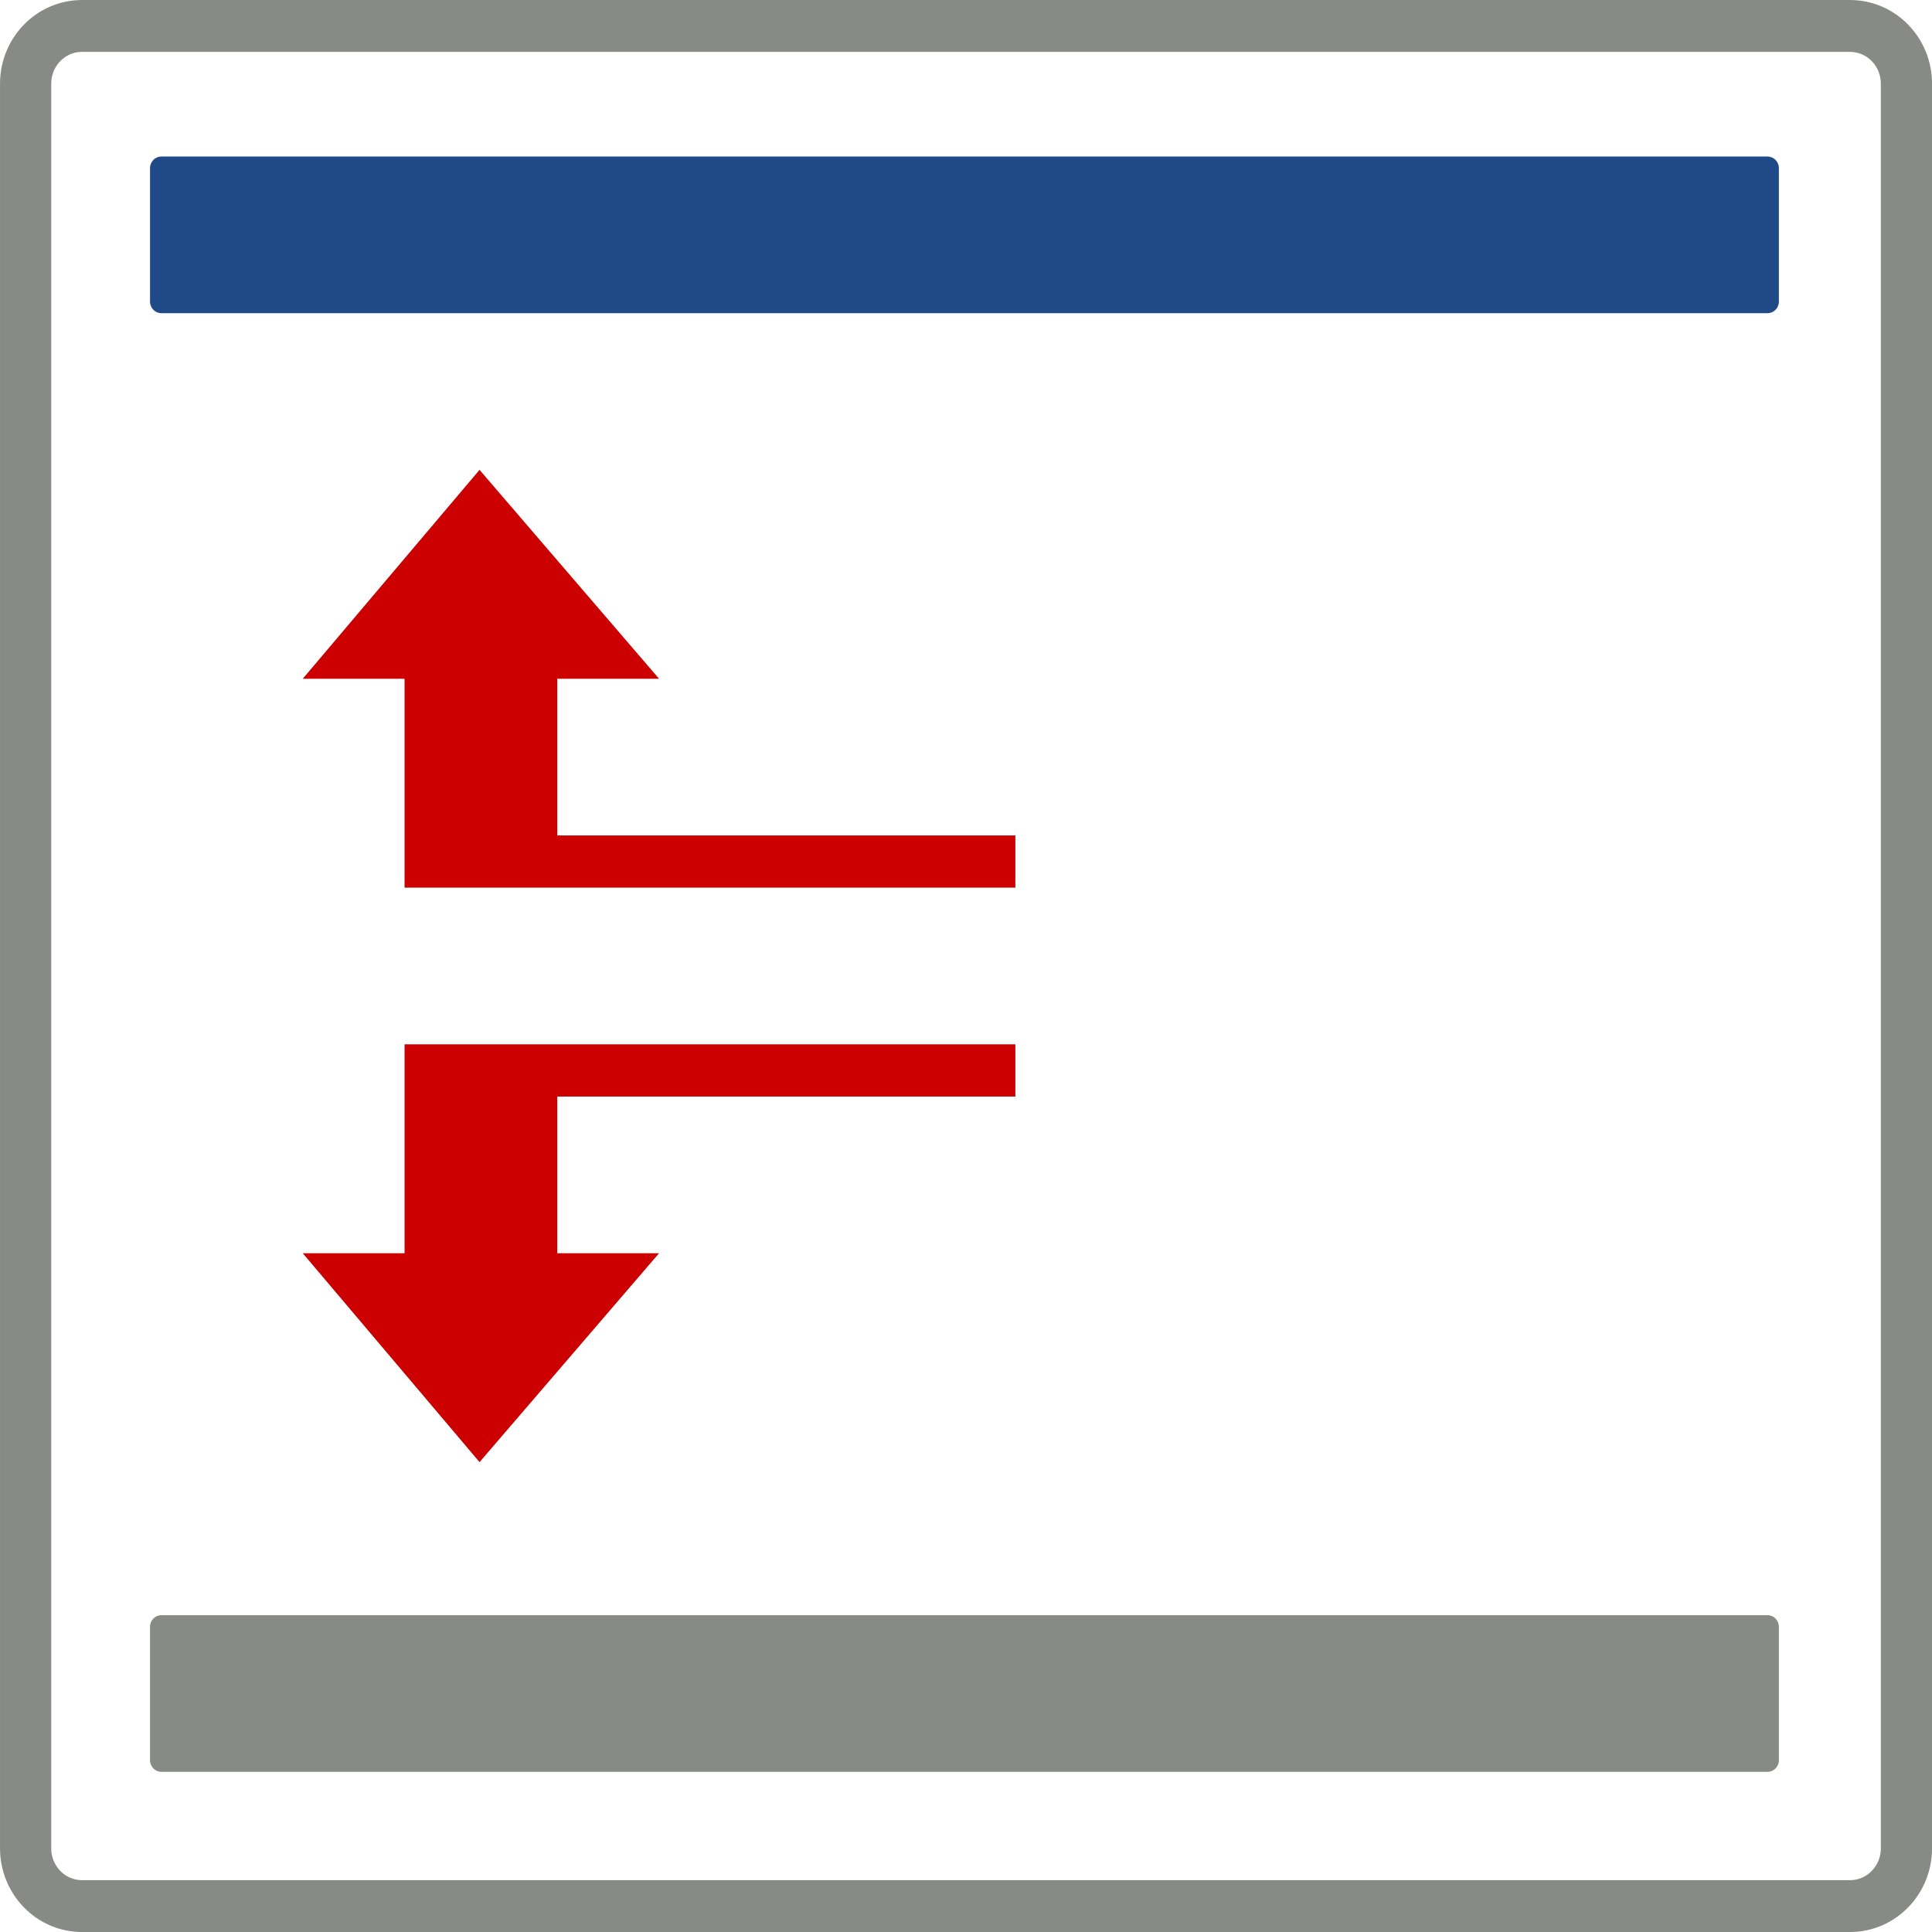
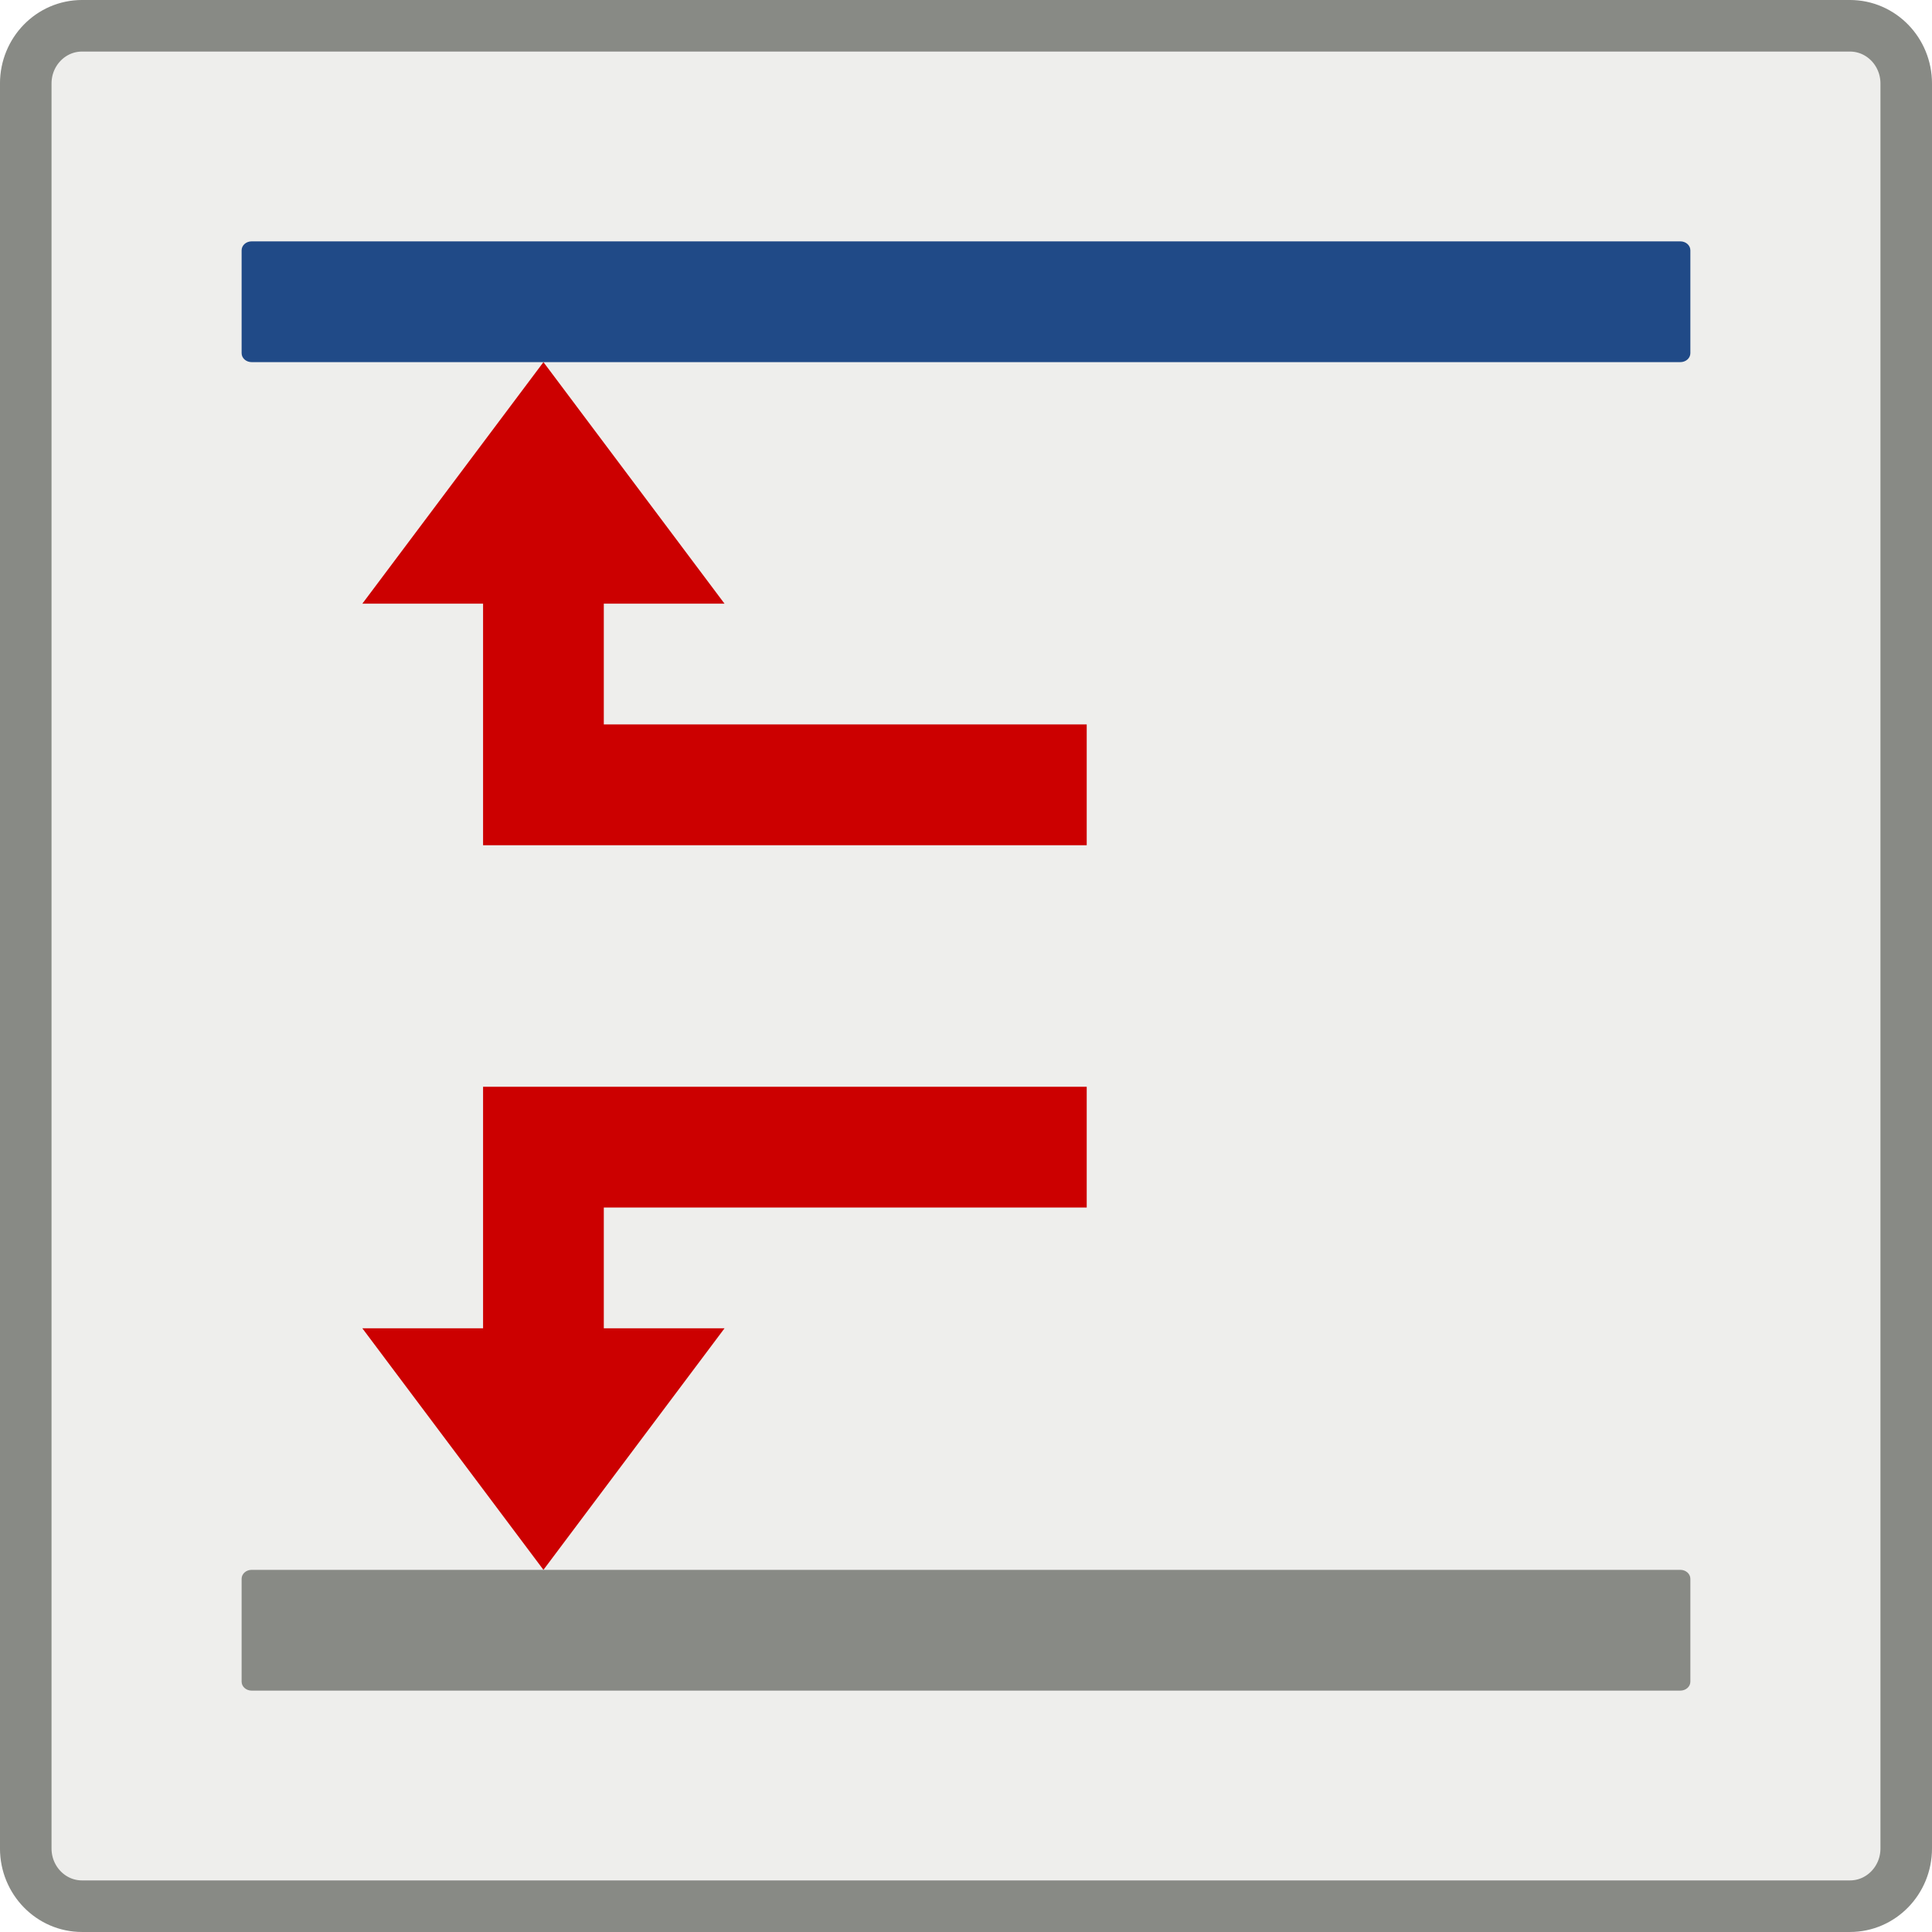
- <svg xmlns="http://www.w3.org/2000/svg" xmlns:ns1="http://www.openswatchbook.org/uri/2009/osb" xmlns:xlink="http://www.w3.org/1999/xlink" version="1.1" width="16" height="16" id="svg2" viewBox="0 0 16 16">
+ <svg xmlns="http://www.w3.org/2000/svg" xmlns:xlink="http://www.w3.org/1999/xlink" version="1.1" width="16" height="16" id="svg2" viewBox="0 0 16 16">
  <defs id="defs7386">
-     <linearGradient gradientTransform="matrix(0,-735328.32,170712.69,0,2464326300,577972450)" ns1:paint="solid" id="linearGradient19282">
-       <stop stop-color="#b4b4b4" id="stop19284" />
-     </linearGradient>
-     <linearGradient ns1:paint="gradient" x1="231.55" x2="320.7" gradientUnits="userSpaceOnUse" id="linearGradient6057" gradientTransform="matrix(0.01502614,0,0,0.01468232,2.968613,1037.326)">
-       <stop stop-color="#a11f7c" id="stop6053" />
-       <stop stop-opacity="0.984" stop-color="#541f31" offset="1" id="stop6055" />
-     </linearGradient>
    <linearGradient id="linearGradient3832">
      <stop stop-color="#ffffff" id="stop3834" />
      <stop stop-color="#e0e0e0" id="stop3836" offset="1" />
    </linearGradient>
    <linearGradient id="linearGradient3568">
      <stop stop-color="#c00" id="stop3570" />
      <stop stop-opacity="0" stop-color="#c00" id="stop3572" offset="1" />
    </linearGradient>
-     <linearGradient xlink:href="#linearGradient3832" id="linearGradient7410" gradientUnits="userSpaceOnUse" gradientTransform="matrix(1,0,0,0.999731,858.6789,92.31219)" x1="17.881" y1="11.073" x2="17.881" y2="21.768" />
-     <linearGradient gradientTransform="translate(1917.325,209.5492)" gradientUnits="userSpaceOnUse" y2="20" x2="80" y1="20" x1="75.192" id="linearGradient3574" xlink:href="#linearGradient3568" />
-     <linearGradient y2="20" x2="80" y1="20" x1="75.192" gradientTransform="matrix(1,0,0,-1,1917.325,260.5493)" gradientUnits="userSpaceOnUse" id="linearGradient3578" xlink:href="#linearGradient3568" />
-     <linearGradient ns1:paint="solid" id="linearGradient5487">
-       <stop id="stop5485" offset="0" style="stop-color:#888a85;stop-opacity:1;" />
-     </linearGradient>
+     <linearGradient xlink:href="#linearGradient3832" id="linearGradient7410" gradientUnits="userSpaceOnUse" gradientTransform="matrix(0.9682401,0,0,0.9802409,826.2942,83.44428)" x1="17.881" y1="11.073" x2="17.881" y2="21.768" />
+     <linearGradient y2="20" x2="80" y1="20" x1="75.192" gradientTransform="matrix(0.4285714,0,0,-0.4999999,819.9965,126.2745)" gradientUnits="userSpaceOnUse" id="linearGradient3578" xlink:href="#linearGradient3568" />
+     <linearGradient y2="20" x2="80" y1="20" x1="75.192" gradientTransform="matrix(0.4285714,0,0,0.4999999,819.9965,-110.2748)" gradientUnits="userSpaceOnUse" id="linearGradient3578-1" xlink:href="#linearGradient3568" />
  </defs>
-   <g style="display:inline" transform="translate(-454.3829,65.01653)" id="preferences">
-     <g transform="matrix(0.4215366,0,0,0.4325044,452.2533,-67.61297)" id="gimp-prefs-image-title">
-       <g transform="matrix(0.02383579,0,0,0.02670547,45.3989,38.08694)" id="g7390" style="display:inline" />
-       <g id="g7398" transform="matrix(2.29693,0,0,2.26704,-7.077731,-10.33937)">
-         <rect ry="0.488" rx="0.482" y="7.428" x="5.5" height="15.88" width="16.087" id="rect7400-7" style="color:#000000;display:inline;overflow:visible;visibility:visible;opacity:1;fill:url(#linearGradient7410);fill-opacity:1;fill-rule:evenodd;stroke:#888a85;stroke-width:0.438;stroke-linecap:butt;stroke-linejoin:miter;stroke-miterlimit:4;stroke-dasharray:none;stroke-dashoffset:0;stroke-opacity:1;marker:none;marker-start:none;marker-mid:none;marker-end:none" />
-         <rect ry="0.098" rx="0.097" y="8.531" x="6.564" height="1.323" width="13.932" id="rect7402-6" style="color:#000000;display:inline;overflow:visible;visibility:visible;opacity:1;fill:#204a87;fill-opacity:1;fill-rule:evenodd;stroke:none;stroke-width:1;stroke-linecap:butt;stroke-linejoin:miter;stroke-miterlimit:4;stroke-dasharray:none;stroke-dashoffset:0;stroke-opacity:1;marker:none;marker-start:none;marker-mid:none;marker-end:none" />
-         <rect style="color:#000000;display:inline;overflow:visible;visibility:visible;opacity:1;fill:#888a85;fill-opacity:1;fill-rule:evenodd;stroke:none;stroke-width:1;stroke-linecap:butt;stroke-linejoin:miter;stroke-miterlimit:4;stroke-dasharray:none;stroke-dashoffset:0;stroke-opacity:1;marker:none;marker-start:none;marker-mid:none;marker-end:none" id="rect3584" width="13.932" height="1.323" x="6.564" y="20.851" rx="0.097" ry="0.098" />
-       </g>
-       <path style="color:#000000;display:inline;overflow:visible;visibility:visible;opacity:1;fill:url(#linearGradient3574);fill-opacity:1;fill-rule:nonzero;stroke:none;stroke-width:1;stroke-linecap:butt;stroke-linejoin:miter;stroke-miterlimit:4;stroke-dasharray:none;stroke-dashoffset:0;stroke-opacity:1;marker:none;marker-start:none;marker-mid:none;marker-end:none" d="m 13,19 0,4 12,0 0,-1 -9,0 0,-3 2,0 L 14.473,15 11,19 Z" id="path2681" />
-       <path id="path3576" d="m 13,30 0,-4 12,0 0,1 -9,0 0,3 2,0 -3.527,4 L 11,30 Z" style="color:#000000;display:inline;overflow:visible;visibility:visible;opacity:1;fill:url(#linearGradient3578);fill-opacity:1;fill-rule:nonzero;stroke:none;stroke-width:1;stroke-linecap:butt;stroke-linejoin:miter;stroke-miterlimit:4;stroke-dasharray:none;stroke-dashoffset:0;stroke-opacity:1;marker:none;marker-start:none;marker-mid:none;marker-end:none" />
-     </g>
+   <g id="g3497" transform="matrix(0.9998231,0,0,1.000181,0.00133458,-0.00154058)">
+     <g style="display:inline" id="g7390" transform="matrix(0.01004766,0,0,0.01155023,17.00766,13.87633)" />
+     <rect ry="0.478" rx="0.466" y="0.215" x="0.212" height="15.57" width="15.576" id="rect7400-7" style="color:#000000;display:inline;overflow:visible;visibility:visible;opacity:1;fill:#eeeeec;fill-opacity:1;fill-rule:evenodd;stroke:#888a85;stroke-width:0.427;stroke-linecap:butt;stroke-linejoin:miter;stroke-miterlimit:4;stroke-dasharray:none;stroke-dashoffset:0;stroke-opacity:1;marker:none;marker-start:none;marker-mid:none;marker-end:none" />
+     <rect ry="0.074" rx="0.083" y="2" x="2" height="1" width="12" id="rect7402-6" style="color:#000000;display:inline;overflow:visible;visibility:visible;opacity:1;fill:#204a87;fill-opacity:1;fill-rule:evenodd;stroke:none;stroke-width:0.807;stroke-linecap:butt;stroke-linejoin:miter;stroke-miterlimit:4;stroke-dasharray:none;stroke-dashoffset:0;stroke-opacity:1;marker:none;marker-start:none;marker-mid:none;marker-end:none" />
+     <rect style="color:#000000;display:inline;overflow:visible;visibility:visible;opacity:1;fill:#888a85;fill-opacity:1;fill-rule:evenodd;stroke:none;stroke-width:0.807;stroke-linecap:butt;stroke-linejoin:miter;stroke-miterlimit:4;stroke-dasharray:none;stroke-dashoffset:0;stroke-opacity:1;marker:none;marker-start:none;marker-mid:none;marker-end:none" id="rect3584" width="12" height="1" x="2" y="13" rx="0.083" ry="0.074" />
+     <path style="color:#000000;display:inline;overflow:visible;visibility:visible;opacity:1;fill:#cc0000;fill-opacity:1;fill-rule:nonzero;stroke:none;stroke-width:0.463;stroke-linecap:butt;stroke-linejoin:miter;stroke-miterlimit:4;stroke-dasharray:none;stroke-dashoffset:0;stroke-opacity:1;marker:none;marker-start:none;marker-mid:none;marker-end:none" d="m 4,11 v -2 h 5 v 1 H 5 v 1 H 6 L 4.5,13 3,11 Z" id="path3576" />
+     <path style="color:#000000;display:inline;overflow:visible;visibility:visible;opacity:1;fill:#cc0000;fill-opacity:1;fill-rule:nonzero;stroke:none;stroke-width:0.463;stroke-linecap:butt;stroke-linejoin:miter;stroke-miterlimit:4;stroke-dasharray:none;stroke-dashoffset:0;stroke-opacity:1;marker:none;marker-start:none;marker-mid:none;marker-end:none" d="m 4,5 v 2 h 5 v -1 H 5 v -1 H 6 L 4.5,3 3,5 Z" id="path3576-9" />
  </g>
</svg>
